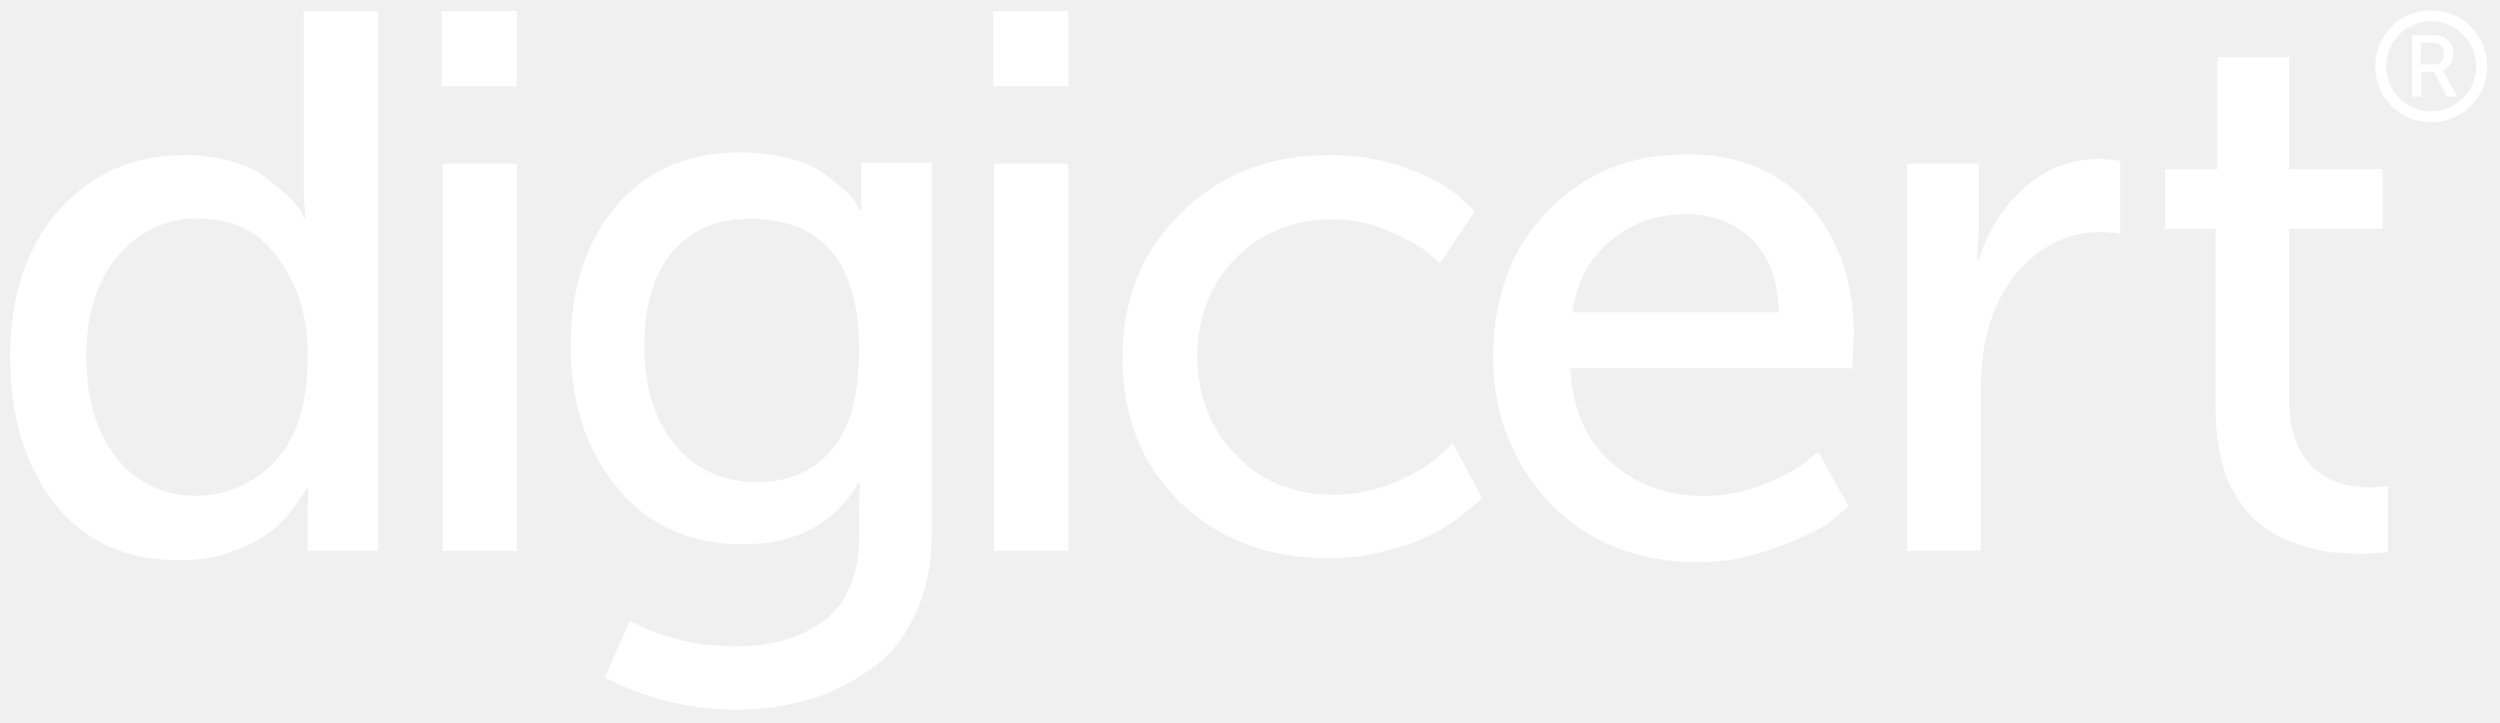
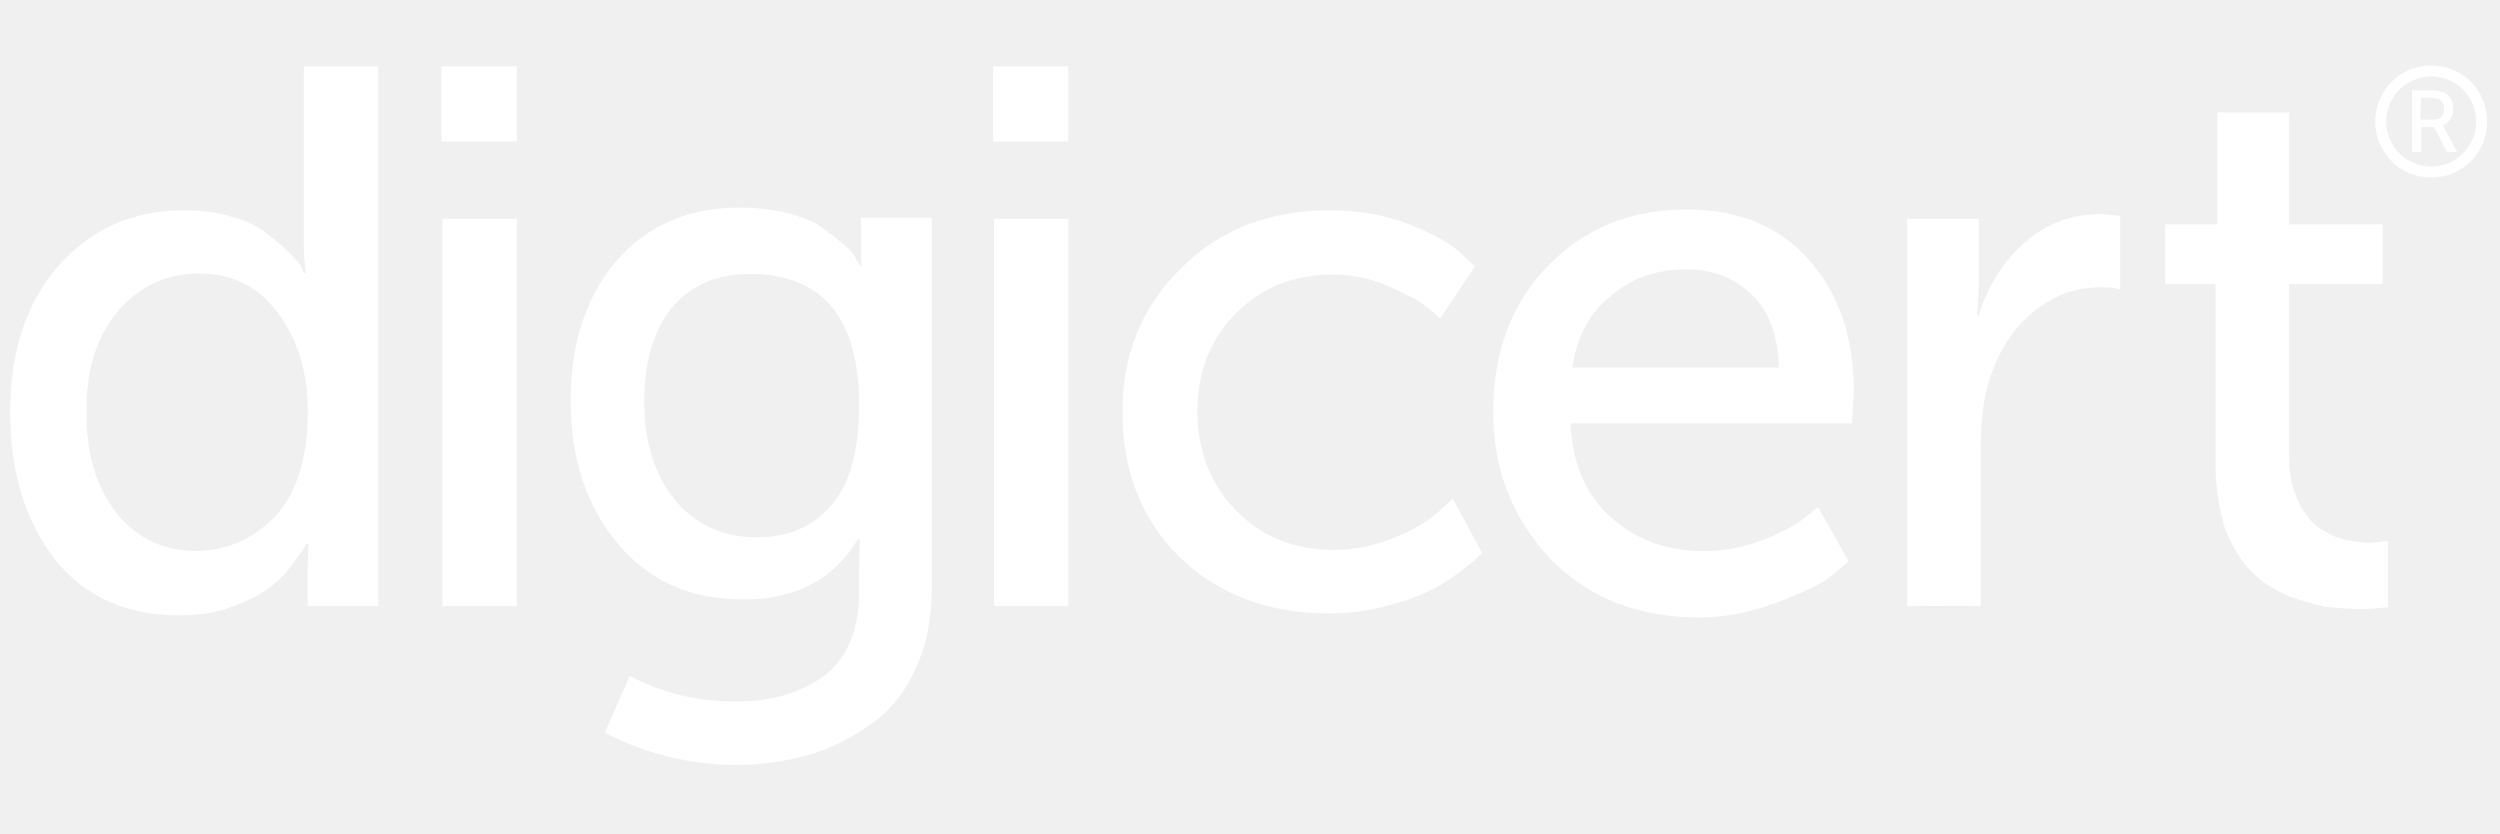
- <svg xmlns="http://www.w3.org/2000/svg" version="1.2" baseProfile="tiny" id="Layer_1" x="0px" y="0px" viewBox="0 0 121.03 35" overflow="visible" xml:space="preserve">
+ <svg xmlns="http://www.w3.org/2000/svg" version="1.2" baseProfile="tiny" id="Layer_1" x="0px" y="0px" width="90" height="30" viewBox="0 0 121.03 35" overflow="visible" xml:space="preserve">
  <g id="Artwork_7_">
    <g>
      <path fill="#fff" d="M0.49,17.29c0-2.98,0.8-5.33,2.35-7.11c1.6-1.78,3.6-2.67,6.09-2.67c0.8,0,1.56,0.09,2.27,0.31    c0.71,0.18,1.24,0.44,1.64,0.76s0.76,0.58,1.07,0.89s0.53,0.53,0.67,0.76l0.13,0.31h0.09c-0.04-0.36-0.09-0.8-0.09-1.24V0.54h3.6    v26.13h-3.42v-1.78l0.04-1.24h-0.09c-0.04,0.09-0.13,0.22-0.22,0.36s-0.31,0.44-0.62,0.84c-0.31,0.4-0.71,0.76-1.16,1.07    c-0.44,0.31-1.02,0.58-1.78,0.84c-0.76,0.27-1.56,0.36-2.4,0.36c-2.53,0-4.53-0.89-6-2.71C1.25,22.58,0.49,20.23,0.49,17.29z     M4.18,17.29c0,2.04,0.49,3.64,1.47,4.89C6.63,23.38,7.91,24,9.47,24c1.51,0,2.8-0.58,3.87-1.69c1.02-1.11,1.56-2.8,1.56-5.07    c0-1.82-0.44-3.38-1.38-4.67c-0.93-1.33-2.22-2-3.91-2c-1.51,0-2.8,0.58-3.87,1.78C4.67,13.61,4.18,15.21,4.18,17.29z" />
      <path fill="#fff" d="M21.38,4.19V0.54h3.64v3.64H21.38z M21.42,26.67V7.92h3.6v18.75H21.42z" />
      <path fill="#fff" d="M30.49,30.05c1.56,0.84,3.29,1.24,5.15,1.24c1.78,0,3.2-0.44,4.31-1.29c1.07-0.84,1.64-2.18,1.64-4v-1.38    l0.04-1.2h-0.09c-1.16,1.95-3.02,2.93-5.55,2.93s-4.58-0.89-6.09-2.71s-2.27-4.09-2.27-6.89c0-2.75,0.71-5.02,2.18-6.75    c1.47-1.73,3.47-2.62,6-2.62c0.84,0,1.6,0.09,2.31,0.27c0.71,0.18,1.29,0.4,1.69,0.71c0.4,0.27,0.76,0.58,1.07,0.84    s0.49,0.49,0.58,0.71l0.18,0.27h0.09c-0.04-0.18-0.04-0.36-0.04-0.58V7.87h3.42v17.95c0,1.47-0.27,2.8-0.8,3.91    c-0.53,1.16-1.24,2.04-2.18,2.67c-0.93,0.67-1.91,1.16-2.98,1.47s-2.27,0.49-3.47,0.49c-2.27,0-4.4-0.53-6.4-1.56L30.49,30.05z     M36.66,23.34c1.47,0,2.67-0.49,3.55-1.51c0.93-1.02,1.38-2.67,1.38-4.93c0-4.18-1.78-6.31-5.29-6.31c-1.6,0-2.84,0.53-3.78,1.64    c-0.89,1.11-1.33,2.62-1.33,4.53c0,1.95,0.49,3.55,1.47,4.75C33.64,22.71,34.97,23.34,36.66,23.34z" />
      <path fill="#fff" d="M48.08,4.19V0.54h3.64v3.64H48.08z M48.12,26.67V7.92h3.6v18.75H48.12z" />
      <path fill="#fff" d="M54.34,17.29c0-2.8,0.93-5.11,2.84-6.98c1.87-1.87,4.27-2.8,7.2-2.8c1.38,0,2.67,0.22,3.82,0.67    c1.16,0.44,2,0.93,2.49,1.38l0.71,0.67l-1.69,2.53c-0.13-0.13-0.36-0.36-0.67-0.58c-0.27-0.27-0.89-0.58-1.78-0.98    c-0.89-0.4-1.82-0.58-2.75-0.58c-1.87,0-3.42,0.62-4.67,1.87c-1.24,1.24-1.87,2.84-1.87,4.75s0.62,3.51,1.87,4.8    c1.24,1.29,2.84,1.91,4.75,1.91c1.02,0,2.04-0.22,2.98-0.62c0.98-0.4,1.64-0.84,2.09-1.24l0.67-0.62l1.42,2.62    c-0.09,0.09-0.18,0.18-0.31,0.31c-0.13,0.13-0.44,0.36-0.89,0.71c-0.49,0.36-0.98,0.67-1.51,0.89c-0.53,0.27-1.24,0.49-2.09,0.71    c-0.84,0.22-1.73,0.31-2.67,0.31c-2.93,0-5.33-0.93-7.2-2.75C55.28,22.49,54.34,20.14,54.34,17.29z" />
      <path fill="#fff" d="M72.29,17.29c0-2.93,0.89-5.29,2.67-7.11s4-2.71,6.71-2.71c2.53,0,4.53,0.84,5.95,2.49    c1.42,1.64,2.13,3.73,2.13,6.31l-0.09,1.56H76.03c0.09,1.95,0.76,3.51,2,4.58c1.2,1.07,2.71,1.6,4.44,1.6    c0.98,0,1.91-0.18,2.84-0.53c0.93-0.36,1.6-0.71,2.04-1.07l0.67-0.53l1.47,2.62c-0.18,0.18-0.49,0.44-0.89,0.76    s-1.2,0.71-2.49,1.2c-1.24,0.49-2.53,0.76-3.87,0.76c-2.93,0-5.29-0.93-7.15-2.8C73.23,22.45,72.29,20.09,72.29,17.29z     M76.12,15.12h10c-0.04-1.56-0.49-2.75-1.33-3.55c-0.84-0.8-1.91-1.2-3.15-1.2c-1.42,0-2.62,0.4-3.6,1.24    C76.96,12.45,76.34,13.61,76.12,15.12z" />
      <path fill="#fff" d="M92.33,26.67V7.92h3.47v3.24l-0.09,1.42h0.09c0.44-1.42,1.2-2.62,2.22-3.51c1.07-0.93,2.27-1.38,3.69-1.38    l0.93,0.09v3.55c-0.31-0.09-0.67-0.09-1.02-0.09c-1.16,0-2.22,0.4-3.2,1.2c-0.98,0.8-1.64,1.87-2.09,3.2    c-0.31,0.98-0.44,2.09-0.44,3.38v7.64L92.33,26.67L92.33,26.67z" />
      <path fill="#fff" d="M107.26,19.83v-8.75h-2.44V8.19h2.53V2.77h3.47v5.42h4.53v2.89h-4.53v8.31c0,0.71,0.09,1.33,0.31,1.87    c0.18,0.53,0.44,0.93,0.71,1.24c0.27,0.31,0.62,0.53,0.98,0.71c0.4,0.18,0.71,0.27,1.02,0.31c0.31,0.04,0.62,0.09,0.93,0.09    l0.84-0.09v3.2c-0.36,0.04-0.76,0.09-1.24,0.09c-0.58,0-1.16-0.04-1.69-0.09c-0.53-0.09-1.16-0.27-1.87-0.53    c-0.71-0.31-1.29-0.67-1.78-1.16c-0.49-0.49-0.93-1.16-1.29-2.04C107.44,22.05,107.26,20.98,107.26,19.83z" />
      <path fill="#fff" d="M117.7,0.5c-1.51,0-2.71,1.2-2.71,2.71s1.2,2.71,2.71,2.71s2.71-1.2,2.71-2.71    C120.41,1.7,119.21,0.5,117.7,0.5 M117.7,5.39c-1.2,0-2.18-0.98-2.18-2.18c0-1.2,0.98-2.18,2.18-2.18s2.18,0.98,2.18,2.18    S118.9,5.39,117.7,5.39" />
      <g>
        <path fill="#fff" d="M116.77,4.68V1.7h0.93c0.27,0,0.44,0.04,0.58,0.09s0.27,0.18,0.36,0.31c0.09,0.13,0.13,0.31,0.13,0.49     c0,0.18-0.04,0.36-0.13,0.49c-0.09,0.13-0.22,0.27-0.4,0.31l0,0c0.04,0.04,0.04,0.09,0.09,0.13l0.62,1.16h-0.49l-0.62-1.2h-0.62     v1.2C117.21,4.68,116.77,4.68,116.77,4.68z M117.17,3.12h0.62c0.18,0,0.31-0.04,0.4-0.13c0.09-0.09,0.13-0.22,0.13-0.4     c0-0.22-0.09-0.36-0.22-0.44c-0.09-0.04-0.22-0.09-0.4-0.09h-0.49L117.17,3.12L117.17,3.12z" />
      </g>
    </g>
  </g>
</svg>
